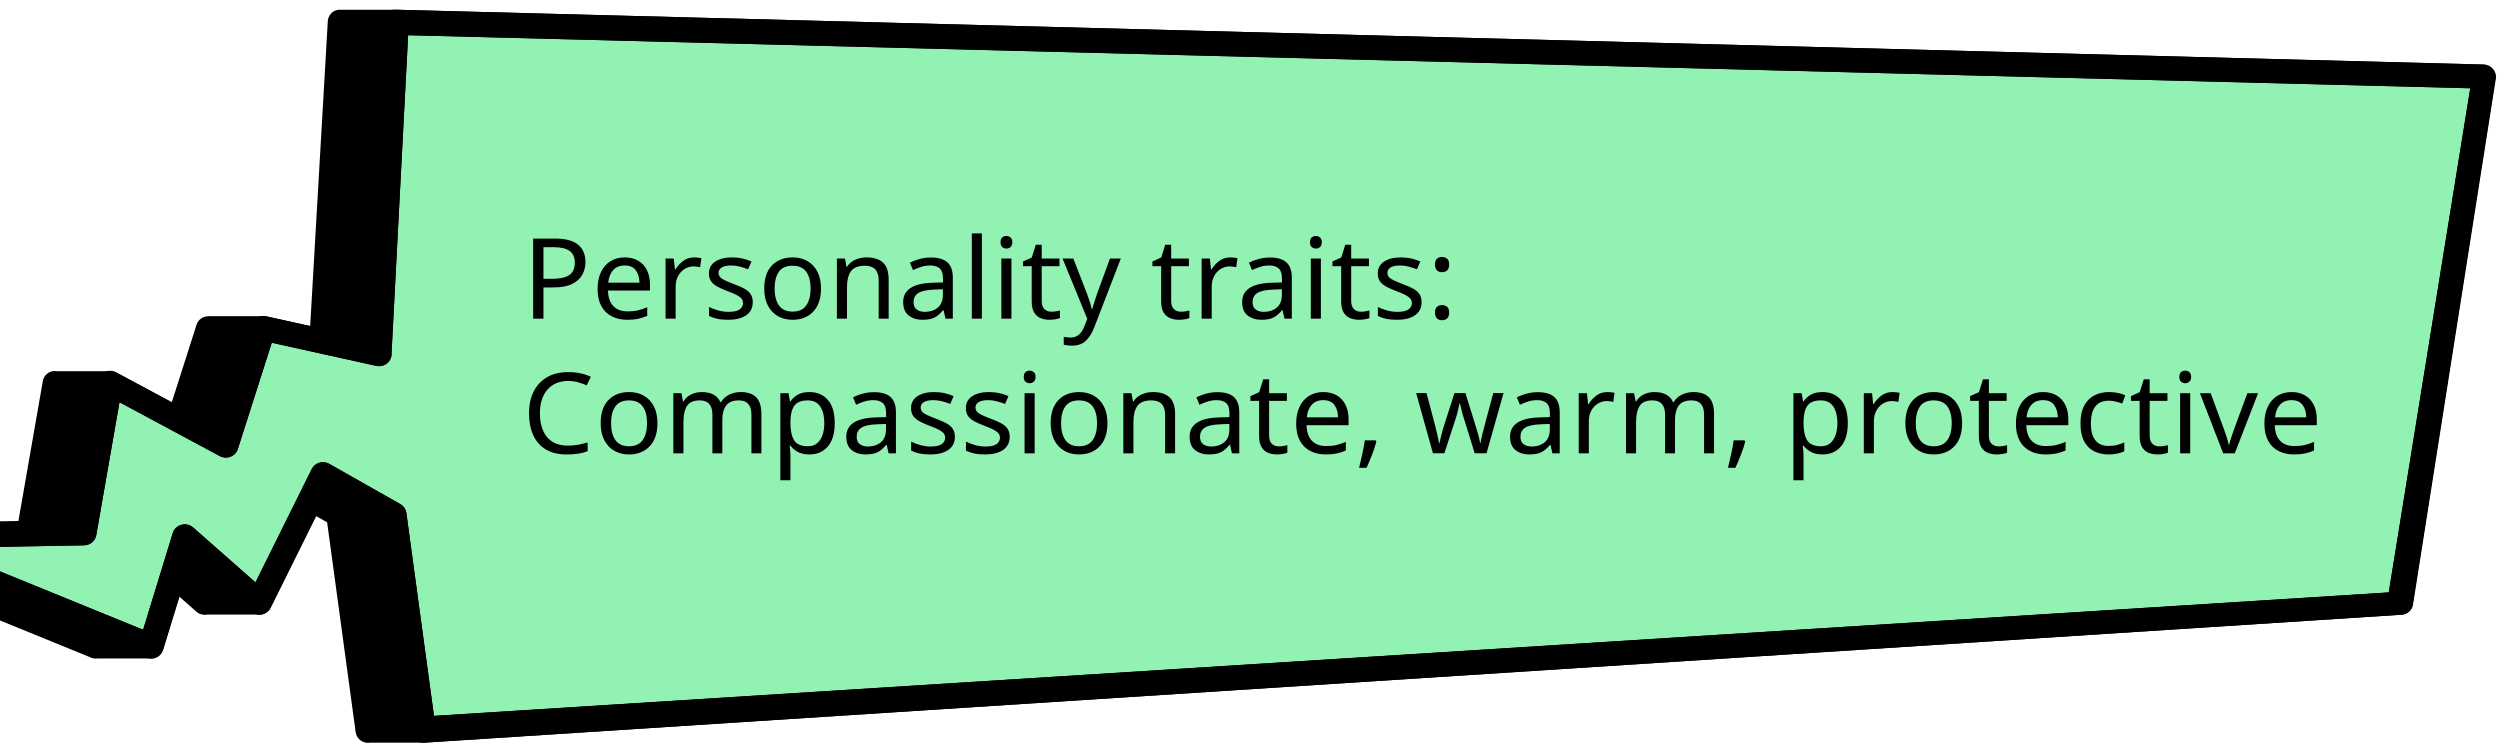
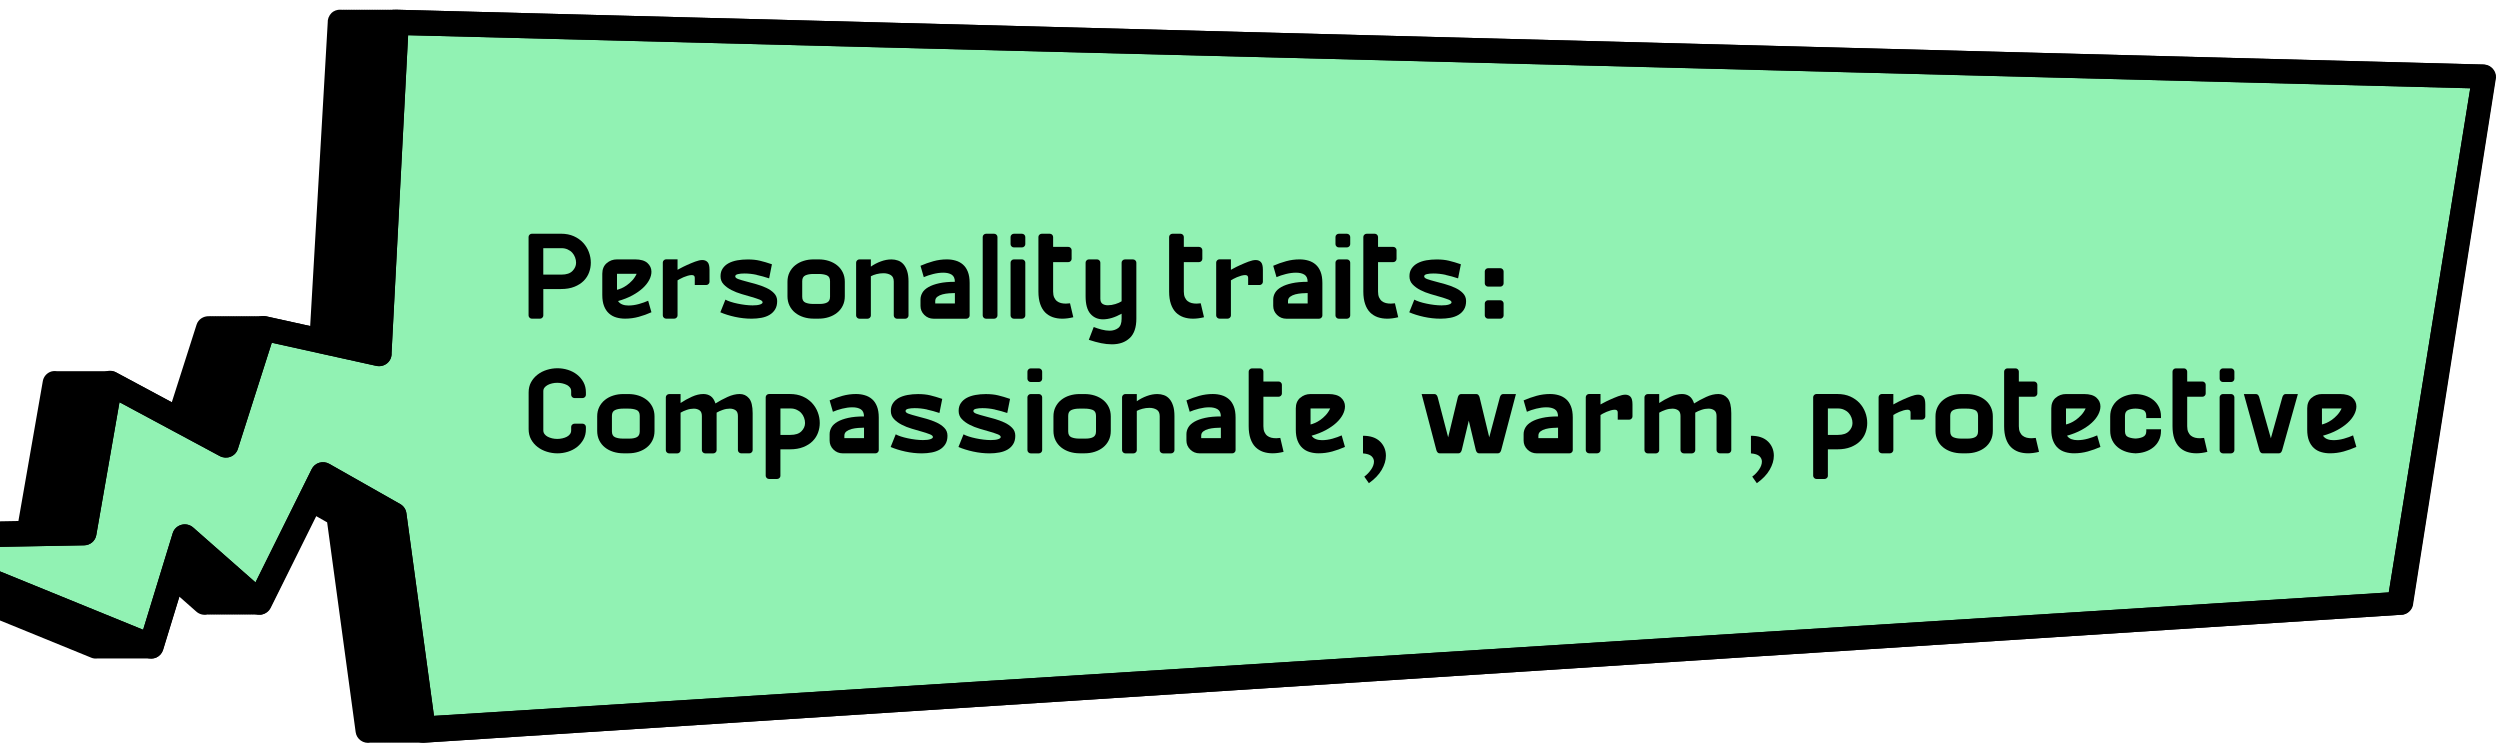
<svg xmlns="http://www.w3.org/2000/svg" id="Layer_1" version="1.1" viewBox="0 0 778.28 233.66">
  <defs>
    <style>
      .st0 {
        fill: #91f2b3;
      }
- 
-       .st1 {
-         font-family: AbdoMaster-DemiBold, AbdoMaster-DemiBold;
-         font-size: 34.93px;
-         font-weight: 300;
-       }
    </style>
  </defs>
  <path d="M103.16,4.13c-.8.78-1.2,1.88-1.14,2.96l-5.46,94.41-13.76-3.04c-.52-.12-1.04-.11-1.54-.02-.27,0-.54-.05-.81,0-.27,0-.54-.05-.81,0-.27,0-.54-.05-.81,0-.27,0-.54-.05-.81,0-.27,0-.55-.05-.81,0-.27,0-.54-.05-.81,0-.27,0-.54-.05-.81,0-.27,0-.54-.05-.81,0-.27,0-.54-.05-.81,0-.27,0-.54-.05-.81,0-.27,0-.54-.05-.81,0-.27,0-.54-.05-.81,0-.27,0-.54-.05-.81,0-.27,0-.54-.05-.81,0-.27,0-.54-.05-.81,0-.27,0-.55-.05-.81,0-.27,0-.55-.05-.81,0-.27,0-.54-.05-.81,0-.27,0-.55-.05-.81,0-.27,0-.54-.05-.81,0-1.73-.05-3.33.95-3.86,2.62l-7.73,24.2-17.4-9.34c-.69-.37-1.46-.44-2.23-.37-.27-.03-.53-.02-.81,0-.27-.03-.53-.02-.81,0-.27-.03-.53-.02-.81,0-.27-.03-.53-.02-.81,0-.27-.03-.53-.02-.81,0-.27-.03-.53-.02-.81,0-.27-.03-.53-.02-.81,0-.27-.03-.53-.02-.81,0-.27-.03-.53-.02-.81,0-.27-.03-.53-.02-.81,0-.28-.03-.53-.02-.81,0-.28-.03-.53-.02-.81,0-.27-.03-.53-.02-.81,0-.28-.03-.53-.02-.81,0-.27-.03-.53-.02-.81,0-.27-.03-.53-.02-.81,0-.28-.03-.53-.02-.81,0-.27-.03-.53-.02-.81,0-.27-.03-.53-.02-.81,0-.27-.03-.53-.02-.81,0-.73-.09-1.47-.04-2.16.29-1.14.54-1.94,1.58-2.15,2.8l-7.6,43.55-59.56,1.08c-1.85.03-3.42,1.33-3.77,3.11-.05.24-.07.48-.07.71,0,1.52.93,2.93,2.41,3.53l83.73,34.15c.63.26,1.29.29,1.95.21.27.03.53.03.81,0,.27.03.53.03.81,0,.27.03.53.03.81,0,.27.03.53.03.81,0,.27.03.53.03.81,0,.27.03.53.03.81,0,.27.03.53.03.81,0,.27.03.53.03.81,0,.27.03.53.03.81,0,.27.03.53.03.81,0,.28.03.53.03.81,0,.27.03.53.03.81,0,.27.03.53.03.81,0,.27.03.53.03.81,0,.27.03.53.03.81,0,.27.03.53.03.81,0,.27.03.53.03.81,0,.27.03.53.03.81,0,.27.03.53.03.81,0,.27.03.53.03.81,0,.69.06,1.39,0,2.03-.29,1-.46,1.75-1.32,2.07-2.36l5.09-16.61,5.33,4.7c.91.8,2.16,1.14,3.36.91.02,0,.04-.02.06-.03.25,0,.49.08.74.03.02,0,.04-.02.06-.03.25,0,.49.08.74.03.02,0,.04-.02.06-.03.25,0,.49.08.74.03.02,0,.04-.02.06-.03.25,0,.49.08.74.03.02,0,.04-.02.06-.03.25,0,.49.08.74.03.02,0,.04-.02.06-.03.25,0,.49.08.74.03.02,0,.04-.02.06-.03.25,0,.49.08.74.03.02,0,.04-.02.06-.03.25,0,.49.08.74.03.02,0,.04-.02.06-.03.25,0,.49.08.74.03.02,0,.04-.02.06-.03.25,0,.49.08.74.03.02,0,.04-.02.06-.03.25,0,.49.08.74.03.02,0,.04-.02.06-.03.25,0,.49.08.74.03.02,0,.04-.02.06-.03.25,0,.49.08.74.03.02,0,.04-.02.06-.03.25,0,.49.08.74.03.02,0,.04-.02.06-.03.25,0,.49.08.74.03.02,0,.04-.02.06-.03.25,0,.49.08.74.03.02,0,.04-.02.06-.03.25,0,.49.08.74.03.02,0,.04-.02.06-.03.25,0,.49.08.74.03.02,0,.04-.02.06-.03.25,0,.49.08.74.03.02,0,.04-.02.06-.03.25,0,.49.08.74.03.02,0,.04-.02.06-.03.25,0,.49.08.74.03,1.21-.23,2.23-1,2.77-2.09l14.22-28.64,3.55,2.01,8.88,65.31c.14,1.06.72,2.01,1.6,2.63.88.62,1.99.85,3.05.64h.02c.26,0,.52.05.79,0h.02c.26,0,.52.05.79,0h.02c.26,0,.52.05.79,0h.02c.26,0,.52.05.79,0h.02c.26,0,.52.05.79,0h.02c.26,0,.52.05.79,0h.02c.26,0,.53.05.79,0h.02c.26,0,.52.05.79,0h.02c.26,0,.52.05.79,0h.02c.26,0,.52.05.79,0h.02c.26,0,.52.05.79,0h.02c.26,0,.52.05.79,0h.02c.26,0,.52.05.79,0h.02c.26,0,.52.05.79,0h.02c.26,0,.52.05.79,0h.02c.26,0,.52.05.79,0h.02c.26,0,.52.05.79,0h.02c.26,0,.52.05.79,0h.02c.26,0,.53.05.79,0h.02c.26,0,.52.05.79,0h.02c.26,0,.53.05.79,0l615.62-39.84c1.74-.34,3.02-1.79,3.12-3.53l25.77-163.67c.09-2.02-1.5-3.89-3.64-4.04L123.13,3.02c-.09,0-.17.04-.26.04l-.55-.04c-.09,0-.17.04-.26.04l-.55-.04c-.09,0-.17.04-.26.04l-.55-.04c-.09,0-.17.04-.26.04l-.55-.04c-.09,0-.17.04-.26.04l-.55-.04c-.09,0-.17.04-.26.04l-.55-.04c-.09,0-.17.04-.26.04l-.55-.04c-.09,0-.17.04-.26.04l-.55-.04c-.09,0-.17.04-.26.04l-.55-.04c-.09,0-.17.04-.26.04l-.55-.04c-.09,0-.17.04-.26.04l-.55-.04c-.09,0-.17.04-.26.04l-.55-.04c-.09,0-.17.04-.26.04l-.55-.04c-.09,0-.17.04-.26.04l-.55-.04c-.09,0-.17.04-.26.04l-.55-.04c-.09,0-.17.04-.26.04l-.55-.04c-.09,0-.17.04-.26.04l-.55-.04c-.09,0-.17.04-.26.04l-.55-.04c-.09,0-.17.04-.26.04l-.55-.04c-.09,0-.17.04-.26.04l-.55-.04c-.09,0-.17.04-.26.04l-.55-.04c-1.13-.08-2.23.33-3.03,1.11h.07Z" />
  <path class="st0" d="M121.89,109.91c.08,1.2-.43,2.37-1.36,3.16-.94.78-2.2,1.09-3.4.82l-32.53-7.19-10.56,33.06c-.35,1.1-1.18,1.98-2.27,2.41-1.09.43-2.31.36-3.34-.19l-31.24-16.77-7.22,41.37c-.31,1.81-1.9,3.15-3.78,3.18l-44.15.8,62.51,25.49,9.22-30.08c.39-1.26,1.4-2.23,2.69-2.59,1.29-.36,2.67-.04,3.67.84l19.4,17.08,17.5-35.26c.47-.96,1.33-1.68,2.37-1.99,1.04-.31,2.16-.19,3.1.35l22.09,12.52c1.05.6,1.76,1.64,1.92,2.83l8.59,63.1,608.54-38.43,25.37-156.95L127.05,10.96s-5.16,98.95-5.16,98.95Z" />
  <path d="M118.96,7.09l-5.21,98.21-30.95-6.84c-1.99-.44-3.99.69-4.59,2.59l-10.21,31.96-31.87-17.11c-1.11-.59-2.44-.63-3.58-.09-1.14.54-1.94,1.58-2.15,2.8l-7.6,43.55-59.56,1.08c-1.85.03-3.42,1.33-3.77,3.11-.05.24-.07.48-.07.71,0,1.52.93,2.93,2.41,3.53l83.73,34.15c1.02.42,2.18.39,3.18-.07s1.75-1.32,2.07-2.36l8.69-28.36,18.67,16.45c.91.8,2.16,1.14,3.36.91,1.21-.23,2.23-1,2.77-2.09l17.94-36.14,16.78,9.51,8.88,65.31c.14,1.06.72,2.01,1.6,2.63.88.62,1.99.85,3.05.64l615.62-39.84c1.74-.34,3.02-1.79,3.12-3.53l25.77-163.67c.09-2.02-1.5-3.89-3.64-4.04L123.13,3.02c-1.13-.08-2.23.33-3.03,1.11-.8.78-1.2,1.88-1.14,2.96ZM743.65,184.43l-608.54,38.43-8.59-63.1c-.16-1.18-.87-2.23-1.92-2.83l-22.09-12.52c-.94-.53-2.07-.66-3.1-.35-1.04.31-1.9,1.03-2.37,1.99l-17.5,35.26-19.4-17.08c-1-.88-2.38-1.2-3.67-.84-1.29.36-2.31,1.33-2.69,2.59l-9.22,30.08-62.51-25.49,44.15-.8c1.88-.03,3.47-1.37,3.78-3.18l7.22-41.37,31.24,16.77c1.03.55,2.25.62,3.34.19s1.92-1.31,2.27-2.41l10.56-33.06,32.53,7.19c1.2.27,2.46-.04,3.4-.82s1.44-1.96,1.36-3.16l5.16-98.95,641.97,16.52-25.37,156.95h-.01Z" />
-   <text class="st1" transform="translate(162.52 99.21) scale(1.02 1)">
-     <tspan x="0" y="0">Personality traits:</tspan>
-     <tspan x="0" y="41.92">Compassionate, warm, protective</tspan>
-   </text>
+   <g>
+     <path d="M169.14,98.21c0,.27-.1.5-.31.7-.2.2-.44.3-.71.3h-2.55c-.27,0-.51-.1-.71-.3-.2-.2-.31-.43-.31-.7v-24.45c0-.27.1-.5.31-.7.2-.2.44-.3.71-.3h9.08c1.5,0,2.82.26,3.98.77,1.16.52,2.12,1.2,2.91,2.05.78.85,1.38,1.81,1.78,2.89.41,1.08.61,2.19.61,3.32,0,1.03-.18,2.04-.54,3.02-.36.98-.92,1.85-1.68,2.62-.76.76-1.73,1.38-2.91,1.85s-2.56.7-4.15.7h-5.51v8.23ZM178.24,84.34c.73-.76,1.1-1.61,1.1-2.54,0-.57-.1-1.12-.31-1.67s-.49-1.03-.87-1.45c-.37-.42-.85-.76-1.43-1.02-.58-.27-1.22-.4-1.94-.4h-5.66v8.23h5.66c1.56,0,2.71-.38,3.44-1.15Z" />
+     <path d="M188.85,81.95c.9-.8,1.98-1.2,3.24-1.2h5.61c1.73,0,3.02.38,3.85,1.12.83.75,1.25,1.66,1.25,2.72,0,.83-.23,1.69-.69,2.57s-1.13,1.73-2.01,2.54c-.88.81-1.97,1.57-3.26,2.27-1.29.7-2.77,1.28-4.44,1.75.34.5.79.86,1.35,1.07.56.22,1.2.32,1.91.32,1.05,0,2.14-.16,3.26-.47,1.12-.32,2.07-.66,2.86-1.02l1.02,3.59c-1.26.57-2.57,1.04-3.95,1.42-1.38.38-2.79.57-4.26.57-.95,0-1.86-.12-2.73-.37-.87-.25-1.62-.67-2.27-1.25-.65-.58-1.16-1.34-1.53-2.27-.37-.93-.56-2.1-.56-3.49v-6.59c0-1.4.45-2.5,1.35-3.29ZM193.41,89.78c.54-.23,1.11-.55,1.68-.95.58-.4,1.15-.9,1.71-1.5s1.03-1.3,1.4-2.1h-6.12v4.99c.34-.07.78-.22,1.33-.45Z" />
+     <path d="M210.95,83.99c-.07.03.19-.11.76-.42.58-.32,1.28-.67,2.12-1.05.83-.38,1.69-.74,2.57-1.07.88-.33,1.63-.5,2.24-.5.68,0,1.22.22,1.63.65.41.43.61,1.23.61,2.39v3.74c0,.27-.1.5-.31.7-.2.2-.44.3-.71.3h-3.57v-2.25c0-.57-.31-.85-.92-.85-.37,0-.79.07-1.25.2s-.9.29-1.33.47c-.42.18-.81.37-1.15.55-.34.18-.58.32-.71.42v10.93c0,.27-.1.5-.31.7-.2.2-.44.3-.71.3h-2.55c-.27,0-.51-.1-.71-.3-.2-.2-.31-.43-.31-.7v-16.47c0-.27.1-.5.31-.7s.44-.3.71-.3h3.57v3.24Z" />
+     <path d="M235.57,85.56c-1.29-.28-2.58-.42-3.87-.42-.78,0-1.44.07-1.99.2s-.82.37-.82.7.32.62.97.85c.65.23,1.45.47,2.42.72.97.25,2.01.53,3.13.85,1.12.32,2.17.7,3.14,1.15.97.45,1.78,1.01,2.42,1.67.65.67.97,1.48.97,2.45,0,1.03-.21,1.9-.64,2.59-.42.7-1,1.26-1.73,1.7s-1.58.74-2.55.92-1.98.27-3.03.27c-1.73,0-3.47-.19-5.2-.57-1.73-.38-3.25-.86-4.54-1.42l1.58-3.94c.41.23.94.46,1.61.67.66.22,1.38.41,2.17.57.78.17,1.58.3,2.4.4s1.58.15,2.29.15c.99,0,1.75-.09,2.29-.27.54-.18.82-.41.82-.67,0-.33-.32-.62-.97-.87-.65-.25-1.45-.52-2.42-.8-.97-.28-2.02-.59-3.16-.92-1.14-.33-2.19-.75-3.16-1.25s-1.78-1.09-2.42-1.77c-.65-.68-.97-1.52-.97-2.52s.23-1.78.69-2.44c.46-.67,1.07-1.21,1.83-1.62s1.67-.71,2.7-.9c1.04-.18,2.12-.27,3.24-.27,1.43,0,2.7.13,3.82.4,1.12.27,2.36.63,3.72,1.1l-.87,4.39c-1.29-.43-2.58-.79-3.87-1.07Z" />
+     <path d="M258,81.22c.99.32,1.85.77,2.6,1.37.75.6,1.33,1.33,1.76,2.2s.64,1.85.64,2.94v4.49c0,1.1-.21,2.08-.64,2.94-.42.87-1.01,1.6-1.76,2.2-.75.6-1.61,1.06-2.6,1.37-.99.32-2.04.47-3.16.47h-1.53c-1.12,0-2.18-.16-3.16-.47-.99-.32-1.85-.77-2.6-1.37-.75-.6-1.33-1.33-1.76-2.2-.42-.86-.64-1.85-.64-2.94v-4.49c0-1.1.21-2.08.64-2.94s1.01-1.6,1.76-2.2c.75-.6,1.61-1.06,2.6-1.37.99-.32,2.04-.47,3.16-.47h1.53c1.12,0,2.17.16,3.16.47ZM250.71,85.74c-.65.3-.97.9-.97,1.8v4.84c0,.93.33,1.54.99,1.82.66.28,1.45.42,2.37.42h2.14c.95,0,1.72-.16,2.29-.47.58-.32.87-.91.87-1.77v-4.84c0-.96-.35-1.58-1.04-1.85-.7-.27-1.54-.4-2.52-.4h-1.63c-1.02,0-1.85.15-2.5.45Z" />
+     <path d="M271.11,83c.95-.67,1.99-1.21,3.11-1.62,1.12-.42,2.23-.62,3.31-.62.71,0,1.39.12,2.04.35.65.23,1.21.62,1.68,1.15s.86,1.24,1.15,2.12c.29.88.43,1.95.43,3.22v10.63c0,.27-.1.5-.31.7-.2.2-.44.3-.71.3h-2.55c-.27,0-.51-.1-.71-.3-.2-.2-.31-.43-.31-.7v-10.58c0-.96-.31-1.64-.94-2.02s-1.38-.57-2.27-.57c-.71,0-1.43.09-2.14.27-.71.18-1.31.41-1.78.67v12.22c0,.27-.1.5-.31.7-.2.2-.44.3-.71.3h-2.55c-.27,0-.51-.1-.71-.3-.2-.2-.31-.43-.31-.7v-16.47c0-.27.1-.5.31-.7.2-.2.44-.3.71-.3h3.57v2.25Z" />
+     <path d="M287.14,91.13c.39-.67,1.02-1.25,1.89-1.75.87-.5,1.98-.9,3.34-1.2,1.36-.3,2.99-.45,4.89-.45,0-1.06-.33-1.8-.99-2.22s-1.54-.62-2.62-.62c-.99,0-2.04.14-3.16.42-1.12.28-2.09.61-2.91.97l-1.02-3.54c1.29-.57,2.63-1.04,4-1.42,1.38-.38,2.78-.57,4.21-.57.95,0,1.86.12,2.73.38.87.25,1.62.66,2.27,1.22s1.16,1.31,1.53,2.25c.37.93.56,2.09.56,3.49v10.13c0,.27-.1.5-.31.7-.2.2-.44.3-.71.3h-10.2c-1.12,0-2.08-.39-2.88-1.17-.8-.78-1.2-1.72-1.2-2.82v-2c0-.73.2-1.43.59-2.1ZM297.26,91.23c-.51,0-1.11.03-1.81.08-.7.05-1.37.16-2.01.32-.65.17-1.19.42-1.63.75-.44.33-.66.78-.66,1.35v.75h6.12v-3.24Z" />
+     <path d="M310.21,73.07c.2.2.31.43.31.7v24.45c0,.27-.1.5-.31.7-.2.2-.44.3-.71.3h-2.55c-.27,0-.51-.1-.71-.3-.2-.2-.31-.43-.31-.7v-24.45c0-.27.1-.5.31-.7.2-.2.44-.3.71-.3h2.55c.27,0,.51.1.71.3Z" />
+     <path d="M318.88,73.07c.2.2.31.43.31.7v2.25c0,.27-.1.5-.31.7-.2.2-.44.3-.71.3h-2.55c-.27,0-.51-.1-.71-.3-.2-.2-.31-.43-.31-.7v-2.25c0-.27.1-.5.31-.7.2-.2.44-.3.71-.3h2.55c.27,0,.51.1.71.3ZM318.88,81.05c.2.2.31.43.31.7v16.47c0,.27-.1.5-.31.7-.2.2-.44.3-.71.3h-2.55c-.27,0-.51-.1-.71-.3-.2-.2-.31-.43-.31-.7v-16.47c0-.27.1-.5.31-.7.2-.2.44-.3.71-.3h2.55c.27,0,.51.1.71.3Z" />
+     <path d="M327.54,73.07c.2.2.31.43.31.7v3.09h4.74c.27,0,.51.1.71.3.2.2.31.43.31.7v2.74c0,.27-.1.5-.31.7-.2.2-.44.3-.71.3h-4.74v9.18c0,.73.11,1.34.33,1.82.22.48.51.87.87,1.15.36.28.77.48,1.25.6.48.12.99.17,1.53.17.2,0,.42-.02.64-.05.22-.03.43-.05.64-.05l1.02,4.34c-1.22.3-2.36.45-3.42.45s-2.08-.16-2.98-.47c-.9-.32-1.68-.81-2.35-1.47-.66-.67-1.18-1.54-1.55-2.62s-.56-2.37-.56-3.87v-17.01c0-.27.1-.5.31-.7.2-.2.44-.3.71-.3h2.55c.27,0,.51.1.71.3Z" />
+     <path d="M351.71,105.22c-1.36,1.31-3.21,1.97-5.56,1.97-1.09,0-2.2-.12-3.34-.35-1.14-.23-2.42-.58-3.85-1.05l1.53-3.99c.75.3,1.56.57,2.45.8.88.23,1.72.35,2.5.35,1.02,0,1.89-.27,2.63-.8.73-.53,1.1-1.51,1.1-2.94v-1.55c-2.07,1.16-4.01,1.75-5.81,1.75-1.6,0-2.9-.57-3.9-1.72-1-1.15-1.5-2.97-1.5-5.46v-10.48c0-.27.1-.5.31-.7.2-.2.44-.3.71-.3h2.55c.27,0,.51.1.71.3.2.2.31.43.31.7v11.23c0,.77.22,1.3.66,1.6.44.3,1,.45,1.68.45.75,0,1.53-.12,2.34-.37.82-.25,1.46-.54,1.94-.87v-12.03c0-.27.1-.5.31-.7s.44-.3.71-.3h2.55c.27,0,.51.1.71.3s.31.43.31.7v17.46c0,2.69-.68,4.7-2.04,6.01Z" />
+     <path d="M368.23,73.07c.2.2.31.43.31.7v3.09h4.74c.27,0,.51.1.71.3.2.2.31.43.31.7v2.74c0,.27-.1.5-.31.7-.2.2-.44.3-.71.3h-4.74v9.18c0,.73.11,1.34.33,1.82.22.48.51.87.87,1.15.36.28.77.48,1.25.6.48.12.99.17,1.53.17.2,0,.42-.02.64-.05.22-.03.43-.05.64-.05l1.02,4.34c-1.22.3-2.36.45-3.42.45s-2.08-.16-2.98-.47c-.9-.32-1.68-.81-2.35-1.47-.66-.67-1.18-1.54-1.55-2.62s-.56-2.37-.56-3.87v-17.01c0-.27.1-.5.31-.7.2-.2.44-.3.71-.3h2.55c.27,0,.51.1.71.3Z" />
+     <path d="M383.22,83.99c-.07.03.19-.11.76-.42.58-.32,1.28-.67,2.12-1.05s1.69-.74,2.57-1.07c.88-.33,1.63-.5,2.24-.5.68,0,1.22.22,1.63.65.41.43.61,1.23.61,2.39v3.74c0,.27-.1.5-.31.7-.2.2-.44.3-.71.3h-3.57v-2.25c0-.57-.31-.85-.92-.85-.37,0-.79.07-1.25.2-.46.13-.9.29-1.33.47-.42.18-.81.37-1.15.55-.34.18-.58.32-.71.42v10.93c0,.27-.1.5-.31.7-.2.2-.44.3-.71.3h-2.55c-.27,0-.51-.1-.71-.3-.2-.2-.31-.43-.31-.7v-16.47c0-.27.1-.5.31-.7.2-.2.44-.3.71-.3h3.57v3.24Z" />
+     <path d="M396.96,91.13c.39-.67,1.02-1.25,1.89-1.75.87-.5,1.98-.9,3.34-1.2,1.36-.3,2.99-.45,4.89-.45,0-1.06-.33-1.8-.99-2.22-.66-.42-1.54-.62-2.63-.62-.99,0-2.04.14-3.16.42-1.12.28-2.09.61-2.91.97l-1.02-3.54c1.29-.57,2.62-1.04,4-1.42,1.38-.38,2.78-.57,4.21-.57.95,0,1.86.12,2.73.38.87.25,1.62.66,2.27,1.22.65.57,1.16,1.31,1.53,2.25.37.93.56,2.09.56,3.49v10.13c0,.27-.1.5-.31.7-.2.2-.44.3-.71.3h-10.2c-1.12,0-2.08-.39-2.88-1.17-.8-.78-1.2-1.72-1.2-2.82v-2c0-.73.2-1.43.59-2.1ZM407.08,91.23c-.51,0-1.11.03-1.81.08-.7.05-1.37.16-2.01.32-.65.17-1.19.42-1.63.75-.44.33-.66.78-.66,1.35v.75h6.12v-3.24Z" />
+     <path d="M420.03,73.07c.2.2.31.43.31.7v2.25c0,.27-.1.5-.31.7-.2.2-.44.3-.71.3h-2.55c-.27,0-.51-.1-.71-.3-.2-.2-.31-.43-.31-.7v-2.25c0-.27.1-.5.31-.7.2-.2.44-.3.71-.3h2.55c.27,0,.51.1.71.3ZM420.03,81.05c.2.2.31.43.31.7v16.47c0,.27-.1.5-.31.7-.2.2-.44.3-.71.3h-2.55c-.27,0-.51-.1-.71-.3-.2-.2-.31-.43-.31-.7v-16.47c0-.27.1-.5.31-.7s.44-.3.71-.3h2.55c.27,0,.51.1.71.3Z" />
+     <path d="M428.69,73.07c.2.2.31.43.31.7v3.09h4.74c.27,0,.51.1.71.3.2.2.31.43.31.7v2.74c0,.27-.1.5-.31.7-.2.2-.44.3-.71.3h-4.74v9.18c0,.73.11,1.34.33,1.82.22.48.51.87.87,1.15.36.28.77.48,1.25.6.48.12.99.17,1.53.17.2,0,.42-.02.64-.05.22-.03.43-.05.64-.05l1.02,4.34c-1.22.3-2.36.45-3.42.45s-2.08-.16-2.98-.47c-.9-.32-1.68-.81-2.35-1.47-.66-.67-1.18-1.54-1.55-2.62s-.56-2.37-.56-3.87v-17.01c0-.27.1-.5.31-.7.2-.2.44-.3.71-.3h2.55c.27,0,.51.1.71.3Z" />
+     <path d="M450.05,85.56c-1.29-.28-2.58-.42-3.88-.42-.78,0-1.44.07-1.99.2s-.82.37-.82.7.32.62.97.85c.65.23,1.45.47,2.42.72.97.25,2.01.53,3.14.85,1.12.32,2.17.7,3.13,1.15.97.45,1.78,1.01,2.42,1.67s.97,1.48.97,2.45c0,1.03-.21,1.9-.64,2.59-.42.7-1,1.26-1.73,1.7-.73.43-1.58.74-2.55.92s-1.98.27-3.03.27c-1.73,0-3.47-.19-5.2-.57-1.73-.38-3.25-.86-4.54-1.42l1.58-3.94c.41.23.94.46,1.61.67.66.22,1.38.41,2.17.57.78.17,1.58.3,2.4.4.82.1,1.58.15,2.29.15.99,0,1.75-.09,2.29-.27.54-.18.82-.41.82-.67,0-.33-.32-.62-.97-.87-.65-.25-1.45-.52-2.42-.8-.97-.28-2.02-.59-3.16-.92-1.14-.33-2.19-.75-3.16-1.25s-1.78-1.09-2.42-1.77c-.65-.68-.97-1.52-.97-2.52s.23-1.78.69-2.44c.46-.67,1.07-1.21,1.84-1.62s1.67-.71,2.7-.9c1.04-.18,2.12-.27,3.24-.27,1.43,0,2.7.13,3.82.4,1.12.27,2.36.63,3.72,1.1l-.87,4.39c-1.29-.43-2.58-.79-3.87-1.07Z" />
+     <path d="M462.54,88.93c-.2-.2-.31-.43-.31-.7v-3.74c0-.27.1-.5.31-.7s.44-.3.71-.3h3.82c.27,0,.51.1.71.3s.31.43.31.7v3.74c0,.27-.1.5-.31.7-.2.2-.44.3-.71.3h-3.82c-.27,0-.51-.1-.71-.3ZM462.54,98.91c-.2-.2-.31-.43-.31-.7v-3.74c0-.27.1-.5.31-.7.2-.2.44-.3.71-.3h3.82c.27,0,.51.1.71.3.2.2.31.43.31.7v3.74c0,.27-.1.5-.31.7-.2.2-.44.3-.71.3h-3.82c-.27,0-.51-.1-.71-.3Z" />
+     <path d="M178.12,132.2c.2-.2.44-.3.71-.3h2.55c.27,0,.51.1.71.3s.31.43.31.7v.7c0,1.2-.25,2.26-.76,3.19s-1.18,1.72-2.01,2.37c-.83.65-1.78,1.14-2.83,1.47-1.05.33-2.14.5-3.26.5s-2.22-.17-3.29-.5c-1.07-.33-2.03-.82-2.88-1.47s-1.53-1.44-2.04-2.37-.76-2-.76-3.19v-11.43c0-1.2.25-2.26.76-3.19s1.19-1.72,2.04-2.37c.85-.65,1.81-1.14,2.88-1.47,1.07-.33,2.17-.5,3.29-.5s2.21.17,3.26.5c1.05.33,2,.82,2.83,1.47.83.65,1.5,1.44,2.01,2.37s.76,2,.76,3.19v.75c0,.27-.1.5-.31.7s-.44.3-.71.3h-2.55c-.27,0-.51-.1-.71-.3-.2-.2-.31-.43-.31-.7v-1.15c0-.43-.12-.81-.36-1.12-.24-.32-.56-.58-.97-.8s-.88-.38-1.4-.5c-.53-.12-1.06-.18-1.61-.18s-1.07.06-1.58.18c-.51.12-.97.28-1.38.5-.41.22-.74.48-.99.8s-.38.69-.38,1.12v12.22c0,.43.13.81.38,1.15s.59.61.99.82c.41.21.87.38,1.38.5.51.12,1.04.18,1.58.18s1.08-.06,1.61-.18c.53-.12.99-.28,1.4-.5.41-.22.73-.49.97-.82.24-.33.36-.71.36-1.15v-1.1c0-.27.1-.5.31-.7Z" />
+     <path d="M198.76,123.14c.99.32,1.85.77,2.6,1.37.75.6,1.33,1.33,1.76,2.2s.64,1.85.64,2.94v4.49c0,1.1-.21,2.08-.64,2.94-.42.87-1.01,1.6-1.76,2.2-.75.6-1.61,1.05-2.6,1.37s-2.04.47-3.16.47h-1.53c-1.12,0-2.17-.16-3.16-.47-.99-.32-1.85-.77-2.6-1.37-.75-.6-1.33-1.33-1.76-2.2-.42-.86-.64-1.85-.64-2.94v-4.49c0-1.1.21-2.08.64-2.94s1.01-1.6,1.76-2.2c.75-.6,1.61-1.06,2.6-1.37.99-.32,2.04-.47,3.16-.47h1.53c1.12,0,2.18.16,3.16.47ZM191.47,127.66c-.65.3-.97.9-.97,1.8v4.84c0,.93.33,1.54.99,1.82.66.28,1.45.42,2.37.42h2.14c.95,0,1.72-.16,2.29-.47s.87-.91.87-1.77v-4.84c0-.96-.35-1.58-1.04-1.85-.7-.27-1.54-.4-2.52-.4h-1.63c-1.02,0-1.85.15-2.5.45Z" />
+     <path d="M211.87,125.46c1.09-.73,2.26-1.38,3.52-1.95,1.26-.57,2.45-.85,3.57-.85.88,0,1.65.22,2.29.67s1.14,1.21,1.48,2.27c1.16-.73,2.4-1.41,3.75-2.02s2.61-.92,3.8-.92,2.12.44,2.88,1.32c.77.88,1.15,2.44,1.15,4.67v11.48c0,.27-.1.5-.31.7-.2.2-.44.3-.71.3h-2.55c-.27,0-.51-.1-.71-.3-.2-.2-.31-.43-.31-.7v-10.63c0-.86-.25-1.46-.74-1.79-.49-.33-1.08-.5-1.76-.5-.71,0-1.44.12-2.19.38s-1.39.54-1.94.87v11.68c0,.27-.1.5-.31.7-.2.2-.44.3-.71.3h-2.55c-.27,0-.51-.1-.71-.3-.2-.2-.31-.43-.31-.7v-10.63c0-.86-.25-1.46-.74-1.79-.49-.33-1.08-.5-1.76-.5-.71,0-1.44.12-2.19.38-.75.25-1.39.54-1.94.87v11.68c0,.27-.1.5-.31.7-.2.2-.44.3-.71.3h-2.55c-.27,0-.51-.1-.71-.3-.2-.2-.31-.43-.31-.7v-16.47c0-.27.1-.5.31-.7.2-.2.44-.3.71-.3h3.57v2.79Z" />
+     <path d="M242.96,148.11c0,.27-.1.5-.31.7s-.44.3-.71.3h-2.55c-.27,0-.51-.1-.71-.3s-.31-.43-.31-.7v-24.45c0-.27.1-.5.31-.7.2-.2.44-.3.71-.3h6.53c1.5,0,2.82.26,3.98.77s2.12,1.2,2.91,2.05c.78.85,1.38,1.81,1.78,2.89.41,1.08.61,2.19.61,3.32,0,1.03-.18,2.04-.54,3.02-.36.98-.92,1.85-1.68,2.62s-1.73,1.38-2.91,1.85c-1.17.47-2.56.7-4.16.7h-2.96v8.23ZM249.52,134.24c.73-.76,1.1-1.61,1.1-2.54,0-.56-.1-1.12-.31-1.67-.2-.55-.49-1.03-.87-1.45s-.85-.76-1.43-1.02c-.58-.27-1.22-.4-1.94-.4h-3.11v8.23h3.11c1.56,0,2.71-.38,3.44-1.15Z" />
+     <path d="M258.85,133.04c.39-.66,1.02-1.25,1.89-1.75.87-.5,1.98-.9,3.34-1.2,1.36-.3,2.99-.45,4.89-.45,0-1.06-.33-1.8-.99-2.22s-1.54-.62-2.62-.62c-.99,0-2.04.14-3.16.42s-2.09.61-2.91.97l-1.02-3.54c1.29-.56,2.63-1.04,4-1.42,1.38-.38,2.78-.57,4.21-.57.95,0,1.86.12,2.73.38.87.25,1.62.66,2.27,1.22.65.56,1.16,1.31,1.53,2.25.37.93.56,2.09.56,3.49v10.13c0,.27-.1.5-.31.7-.2.2-.44.3-.71.3h-10.2c-1.12,0-2.08-.39-2.88-1.17-.8-.78-1.2-1.72-1.2-2.82v-2c0-.73.2-1.43.59-2.1ZM268.97,133.14c-.51,0-1.11.03-1.81.08-.7.05-1.37.16-2.01.32-.65.17-1.19.42-1.63.75-.44.33-.66.78-.66,1.35v.75h6.12v-3.24Z" />
+     <path d="M288.59,127.48c-1.29-.28-2.58-.42-3.87-.42-.78,0-1.44.07-1.99.2s-.82.37-.82.7.32.62.97.85c.65.23,1.45.47,2.42.72s2.01.53,3.13.85c1.12.32,2.17.7,3.14,1.15s1.78,1.01,2.42,1.67c.65.66.97,1.48.97,2.45,0,1.03-.21,1.89-.64,2.59s-1,1.26-1.73,1.7c-.73.43-1.58.74-2.55.92-.97.18-1.98.28-3.03.28-1.73,0-3.47-.19-5.2-.57s-3.25-.86-4.54-1.42l1.58-3.94c.41.23.94.46,1.61.67.66.21,1.38.41,2.17.57.78.17,1.58.3,2.4.4s1.58.15,2.29.15c.99,0,1.75-.09,2.29-.27s.82-.41.82-.67c0-.33-.32-.62-.97-.87-.65-.25-1.45-.52-2.42-.8s-2.02-.59-3.16-.92c-1.14-.33-2.19-.75-3.16-1.25-.97-.5-1.78-1.09-2.42-1.77s-.97-1.52-.97-2.52.23-1.78.69-2.45,1.07-1.21,1.83-1.62,1.67-.71,2.7-.9,2.12-.28,3.24-.28c1.43,0,2.7.13,3.82.4,1.12.27,2.36.63,3.72,1.1l-.87,4.39c-1.29-.43-2.58-.79-3.87-1.07Z" />
+     <path d="M309.7,127.48c-1.29-.28-2.58-.42-3.87-.42-.78,0-1.44.07-1.99.2s-.82.37-.82.7.32.62.97.85c.65.23,1.45.47,2.42.72s2.01.53,3.13.85c1.12.32,2.17.7,3.14,1.15s1.78,1.01,2.42,1.67c.65.66.97,1.48.97,2.45,0,1.03-.21,1.89-.64,2.59s-1,1.26-1.73,1.7c-.73.43-1.58.74-2.55.92-.97.18-1.98.28-3.03.28-1.73,0-3.47-.19-5.2-.57s-3.25-.86-4.54-1.42l1.58-3.94c.41.23.94.46,1.61.67.66.21,1.38.41,2.17.57.78.17,1.58.3,2.4.4s1.58.15,2.29.15c.99,0,1.75-.09,2.29-.27s.82-.41.82-.67c0-.33-.32-.62-.97-.87-.65-.25-1.45-.52-2.42-.8s-2.02-.59-3.16-.92c-1.14-.33-2.19-.75-3.16-1.25-.97-.5-1.78-1.09-2.42-1.77s-.97-1.52-.97-2.52.23-1.78.69-2.45,1.07-1.21,1.83-1.62,1.67-.71,2.7-.9,2.12-.28,3.24-.28c1.43,0,2.7.13,3.82.4,1.12.27,2.36.63,3.72,1.1l-.87,4.39c-1.29-.43-2.58-.79-3.87-1.07Z" />
+     <path d="M324.13,114.98c.2.2.31.43.31.7v2.25c0,.27-.1.5-.31.7-.2.2-.44.3-.71.3h-2.55c-.27,0-.51-.1-.71-.3-.2-.2-.31-.43-.31-.7v-2.25c0-.27.1-.5.31-.7.2-.2.44-.3.71-.3h2.55c.27,0,.51.1.71.3ZM324.13,122.97c.2.2.31.43.31.7v16.47c0,.27-.1.5-.31.7-.2.2-.44.3-.71.3h-2.55c-.27,0-.51-.1-.71-.3-.2-.2-.31-.43-.31-.7v-16.47c0-.27.1-.5.31-.7.2-.2.44-.3.71-.3h2.55c.27,0,.51.1.71.3Z" />
+     <path d="M340.8,123.14c.99.32,1.85.77,2.6,1.37.75.6,1.33,1.33,1.76,2.2s.64,1.85.64,2.94v4.49c0,1.1-.21,2.08-.64,2.94-.42.87-1.01,1.6-1.76,2.2-.75.6-1.61,1.05-2.6,1.37-.99.32-2.04.47-3.16.47h-1.53c-1.12,0-2.18-.16-3.16-.47s-1.85-.77-2.6-1.37c-.75-.6-1.33-1.33-1.76-2.2-.42-.86-.64-1.85-.64-2.94v-4.49c0-1.1.21-2.08.64-2.94s1.01-1.6,1.76-2.2c.75-.6,1.61-1.06,2.6-1.37s2.04-.47,3.16-.47h1.53c1.12,0,2.17.16,3.16.47ZM333.51,127.66c-.65.3-.97.9-.97,1.8v4.84c0,.93.33,1.54.99,1.82.66.28,1.45.42,2.37.42h2.14c.95,0,1.72-.16,2.29-.47.58-.32.87-.91.87-1.77v-4.84c0-.96-.35-1.58-1.04-1.85-.7-.27-1.54-.4-2.52-.4h-1.63c-1.02,0-1.85.15-2.5.45Z" />
+     <path d="M353.9,124.91c.95-.67,1.99-1.21,3.11-1.62,1.12-.42,2.23-.62,3.31-.62.71,0,1.39.12,2.04.35s1.21.62,1.68,1.15c.48.53.86,1.24,1.15,2.12.29.88.43,1.95.43,3.22v10.63c0,.27-.1.5-.31.7-.2.2-.44.3-.71.3h-2.55c-.27,0-.51-.1-.71-.3-.2-.2-.31-.43-.31-.7v-10.58c0-.96-.31-1.64-.94-2.02s-1.38-.57-2.27-.57c-.71,0-1.43.09-2.14.28s-1.31.41-1.78.67v12.22c0,.27-.1.5-.31.7-.2.2-.44.3-.71.3h-2.55c-.27,0-.51-.1-.71-.3-.2-.2-.31-.43-.31-.7v-16.47c0-.27.1-.5.31-.7.2-.2.44-.3.71-.3h3.57v2.25Z" />
+     <path d="M369.94,133.04c.39-.66,1.02-1.25,1.89-1.75.87-.5,1.98-.9,3.34-1.2s2.99-.45,4.89-.45c0-1.06-.33-1.8-.99-2.22-.66-.42-1.54-.62-2.63-.62-.99,0-2.04.14-3.16.42-1.12.28-2.09.61-2.91.97l-1.02-3.54c1.29-.56,2.62-1.04,4-1.42,1.38-.38,2.78-.57,4.21-.57.95,0,1.86.12,2.73.38.87.25,1.62.66,2.27,1.22.65.56,1.16,1.31,1.53,2.25.37.93.56,2.09.56,3.49v10.13c0,.27-.1.5-.31.7-.2.2-.44.3-.71.3h-10.2c-1.12,0-2.08-.39-2.88-1.17-.8-.78-1.2-1.72-1.2-2.82v-2c0-.73.2-1.43.59-2.1ZM380.06,133.14c-.51,0-1.11.03-1.81.08-.7.05-1.37.16-2.01.32-.65.17-1.19.42-1.63.75-.44.33-.66.78-.66,1.35v.75h6.12v-3.24Z" />
+     <path d="M393,114.98c.2.2.31.43.31.7v3.09h4.74c.27,0,.51.1.71.3s.31.43.31.7v2.74c0,.27-.1.5-.31.7-.2.2-.44.3-.71.3h-4.74v9.18c0,.73.11,1.34.33,1.82.22.48.51.87.87,1.15.36.28.77.48,1.25.6s.99.17,1.53.17c.2,0,.42-.02.64-.05.22-.03.43-.05.64-.05l1.02,4.34c-1.22.3-2.36.45-3.42.45s-2.08-.16-2.98-.47c-.9-.32-1.68-.81-2.35-1.47-.66-.66-1.18-1.54-1.55-2.62-.37-1.08-.56-2.37-.56-3.87v-17.01c0-.27.1-.5.31-.7s.44-.3.71-.3h2.55c.27,0,.51.1.71.3Z" />
+     <path d="M404.76,123.87c.9-.8,1.98-1.2,3.24-1.2h5.61c1.73,0,3.02.38,3.85,1.12.83.75,1.25,1.66,1.25,2.72,0,.83-.23,1.69-.69,2.57-.46.88-1.13,1.73-2.01,2.54-.88.81-1.97,1.57-3.26,2.27-1.29.7-2.77,1.28-4.44,1.75.34.5.79.86,1.35,1.07.56.22,1.2.32,1.91.32,1.05,0,2.14-.16,3.26-.47,1.12-.32,2.07-.66,2.85-1.02l1.02,3.59c-1.26.56-2.57,1.04-3.95,1.42-1.38.38-2.8.57-4.26.57-.95,0-1.86-.12-2.73-.38-.87-.25-1.62-.66-2.27-1.25-.65-.58-1.16-1.34-1.53-2.27-.37-.93-.56-2.1-.56-3.49v-6.59c0-1.4.45-2.5,1.35-3.29ZM409.32,131.7c.54-.23,1.1-.55,1.68-.95.58-.4,1.15-.9,1.71-1.5.56-.6,1.03-1.3,1.4-2.1h-6.12v4.99c.34-.07.78-.21,1.33-.45Z" />
+     <path d="M429.64,137.46c1.21,1.21,1.81,2.69,1.81,4.42,0,1.4-.43,2.85-1.3,4.37-.87,1.51-2.2,2.9-4,4.17l-1.43-2.04c.82-.6,1.52-1.33,2.12-2.2s.89-1.7.89-2.49c0-.63-.25-1.19-.76-1.67s-1.39-.77-2.65-.87v-5.49c2.34,0,4.12.61,5.33,1.82Z" />
+     <path d="M460.25,122.97c.17.2.29.43.36.7l3.01,12.47,3.31-12.47c.07-.27.19-.5.36-.7.17-.2.39-.3.66-.3h3.98l-4.59,17.46c-.07.27-.19.5-.36.7-.17.2-.39.3-.66.3h-5.86c-.27,0-.49-.1-.66-.3-.17-.2-.29-.43-.36-.7l-2.19-9.18-2.19,9.18c-.07.27-.19.5-.36.7-.17.2-.39.3-.66.3h-5.86c-.27,0-.49-.1-.66-.3-.17-.2-.29-.43-.36-.7l-4.59-17.46h3.98c.27,0,.49.1.66.3.17.2.29.43.36.7l3.26,12.47,3.01-12.47c.07-.27.19-.5.36-.7.17-.2.39-.3.66-.3h4.74c.27,0,.49.1.66.3Z" />
+     <path d="M474.91,133.04c.39-.66,1.02-1.25,1.89-1.75.87-.5,1.98-.9,3.34-1.2s2.99-.45,4.89-.45c0-1.06-.33-1.8-.99-2.22-.66-.42-1.54-.62-2.63-.62-.99,0-2.04.14-3.16.42-1.12.28-2.09.61-2.91.97l-1.02-3.54c1.29-.56,2.62-1.04,4-1.42,1.38-.38,2.78-.57,4.21-.57.95,0,1.86.12,2.73.38.87.25,1.62.66,2.27,1.22.65.56,1.16,1.31,1.53,2.25.37.93.56,2.09.56,3.49v10.13c0,.27-.1.5-.31.7-.2.2-.44.3-.71.3h-10.2c-1.12,0-2.08-.39-2.88-1.17-.8-.78-1.2-1.72-1.2-2.82v-2c0-.73.2-1.43.59-2.1ZM485.03,133.14c-.51,0-1.11.03-1.81.08-.7.05-1.37.16-2.01.32-.65.17-1.19.42-1.63.75-.44.33-.66.78-.66,1.35v.75h6.12v-3.24Z" />
+     <path d="M498.28,125.91c-.07.03.19-.11.76-.42.58-.32,1.28-.67,2.12-1.05.83-.38,1.69-.74,2.57-1.07s1.63-.5,2.24-.5c.68,0,1.22.21,1.63.65.41.43.61,1.23.61,2.39v3.74c0,.27-.1.5-.31.7-.2.2-.44.3-.71.3h-3.57v-2.25c0-.56-.31-.85-.92-.85-.37,0-.79.07-1.25.2s-.9.29-1.33.47-.81.37-1.15.55-.58.32-.71.42v10.93c0,.27-.1.5-.31.7-.2.2-.44.3-.71.3h-2.55c-.27,0-.51-.1-.71-.3-.2-.2-.31-.43-.31-.7v-16.47c0-.27.1-.5.31-.7.2-.2.44-.3.71-.3h3.57v3.24Z" />
+     <path d="M516.53,125.46c1.09-.73,2.26-1.38,3.52-1.95,1.26-.57,2.45-.85,3.57-.85.88,0,1.65.22,2.29.67.65.45,1.14,1.21,1.48,2.27,1.16-.73,2.41-1.41,3.75-2.02,1.34-.62,2.61-.92,3.8-.92s2.12.44,2.88,1.32c.76.88,1.15,2.44,1.15,4.67v11.48c0,.27-.1.5-.31.7-.2.2-.44.3-.71.3h-2.55c-.27,0-.51-.1-.71-.3-.2-.2-.31-.43-.31-.7v-10.63c0-.86-.25-1.46-.74-1.79-.49-.33-1.08-.5-1.76-.5-.71,0-1.44.12-2.19.38-.75.25-1.39.54-1.94.87v11.68c0,.27-.1.5-.31.7-.2.2-.44.3-.71.3h-2.55c-.27,0-.51-.1-.71-.3-.2-.2-.31-.43-.31-.7v-10.63c0-.86-.25-1.46-.74-1.79-.49-.33-1.08-.5-1.76-.5-.71,0-1.44.12-2.19.38s-1.39.54-1.94.87v11.68c0,.27-.1.5-.31.7-.2.2-.44.3-.71.3h-2.55c-.27,0-.51-.1-.71-.3-.2-.2-.31-.43-.31-.7v-16.47c0-.27.1-.5.31-.7.2-.2.44-.3.71-.3h3.57v2.79Z" />
+     <path d="M550.41,137.46c1.21,1.21,1.81,2.69,1.81,4.42,0,1.4-.43,2.85-1.3,4.37-.87,1.51-2.2,2.9-4,4.17l-1.43-2.04c.82-.6,1.52-1.33,2.12-2.2s.89-1.7.89-2.49c0-.63-.25-1.19-.76-1.67s-1.39-.77-2.65-.87v-5.49c2.34,0,4.12.61,5.33,1.82Z" />
+     <path d="M569.05,148.11c0,.27-.1.5-.31.7-.2.2-.44.3-.71.3h-2.55c-.27,0-.51-.1-.71-.3-.2-.2-.31-.43-.31-.7v-24.45c0-.27.1-.5.31-.7.2-.2.44-.3.71-.3h6.53c1.5,0,2.82.26,3.98.77,1.16.52,2.12,1.2,2.91,2.05.78.85,1.38,1.81,1.78,2.89.41,1.08.61,2.19.61,3.32,0,1.03-.18,2.04-.54,3.02-.36.98-.92,1.85-1.68,2.62s-1.73,1.38-2.91,1.85c-1.17.47-2.56.7-4.16.7h-2.96v8.23ZM575.6,134.24c.73-.76,1.1-1.61,1.1-2.54,0-.56-.1-1.12-.31-1.67s-.49-1.03-.87-1.45c-.37-.42-.85-.76-1.43-1.02-.58-.27-1.22-.4-1.94-.4h-3.11v8.23h3.11c1.56,0,2.71-.38,3.44-1.15Z" />
+     <path d="M589.44,125.91c-.07.03.19-.11.76-.42.58-.32,1.28-.67,2.12-1.05s1.69-.74,2.57-1.07c.88-.33,1.63-.5,2.24-.5.68,0,1.22.21,1.63.65.41.43.61,1.23.61,2.39v3.74c0,.27-.1.5-.31.7-.2.2-.44.3-.71.3h-3.57v-2.25c0-.56-.31-.85-.92-.85-.37,0-.79.07-1.25.2-.46.13-.9.29-1.33.47s-.81.37-1.15.55c-.34.18-.58.32-.71.42v10.93c0,.27-.1.5-.31.7-.2.2-.44.3-.71.3h-2.55c-.27,0-.51-.1-.71-.3-.2-.2-.31-.43-.31-.7v-16.47c0-.27.1-.5.31-.7.2-.2.44-.3.71-.3h3.57v3.24Z" />
+     <path d="M615.39,123.14c.99.32,1.85.77,2.6,1.37.75.6,1.33,1.33,1.76,2.2s.64,1.85.64,2.94v4.49c0,1.1-.21,2.08-.64,2.94-.42.87-1.01,1.6-1.76,2.2-.75.6-1.61,1.05-2.6,1.37s-2.04.47-3.16.47h-1.53c-1.12,0-2.17-.16-3.16-.47-.99-.32-1.85-.77-2.6-1.37-.75-.6-1.33-1.33-1.76-2.2-.42-.86-.64-1.85-.64-2.94v-4.49c0-1.1.21-2.08.64-2.94s1.01-1.6,1.76-2.2c.75-.6,1.61-1.06,2.6-1.37.99-.32,2.04-.47,3.16-.47h1.53c1.12,0,2.18.16,3.16.47ZM608.1,127.66c-.65.3-.97.9-.97,1.8v4.84c0,.93.33,1.54.99,1.82.66.28,1.45.42,2.37.42h2.14c.95,0,1.72-.16,2.29-.47s.87-.91.87-1.77v-4.84c0-.96-.35-1.58-1.04-1.85-.7-.27-1.54-.4-2.52-.4h-1.63c-1.02,0-1.85.15-2.5.45Z" />
+     <path d="M628.18,114.98c.2.2.31.43.31.7v3.09h4.74c.27,0,.51.1.71.3s.31.43.31.7v2.74c0,.27-.1.5-.31.7-.2.2-.44.3-.71.3h-4.74v9.18c0,.73.11,1.34.33,1.82.22.48.51.87.87,1.15.36.28.77.48,1.25.6s.99.17,1.53.17c.2,0,.42-.02.64-.05.22-.03.43-.05.64-.05l1.02,4.34c-1.22.3-2.36.45-3.42.45s-2.08-.16-2.98-.47c-.9-.32-1.68-.81-2.35-1.47-.66-.66-1.18-1.54-1.55-2.62-.37-1.08-.56-2.37-.56-3.87v-17.01c0-.27.1-.5.31-.7s.44-.3.71-.3h2.55c.27,0,.51.1.71.3Z" />
+     <path d="M639.94,123.87c.9-.8,1.98-1.2,3.24-1.2h5.61c1.73,0,3.02.38,3.85,1.12.83.75,1.25,1.66,1.25,2.72,0,.83-.23,1.69-.69,2.57-.46.88-1.13,1.73-2.01,2.54s-1.97,1.57-3.26,2.27c-1.29.7-2.77,1.28-4.44,1.75.34.5.79.86,1.35,1.07s1.2.32,1.91.32c1.05,0,2.14-.16,3.26-.47,1.12-.32,2.07-.66,2.86-1.02l1.02,3.59c-1.26.56-2.57,1.04-3.95,1.42-1.38.38-2.79.57-4.26.57-.95,0-1.86-.12-2.73-.38-.87-.25-1.62-.66-2.27-1.25-.65-.58-1.16-1.34-1.53-2.27s-.56-2.1-.56-3.49v-6.59c0-1.4.45-2.5,1.35-3.29ZM644.5,131.7c.54-.23,1.11-.55,1.68-.95.58-.4,1.15-.9,1.71-1.5.56-.6,1.03-1.3,1.4-2.1h-6.12v4.99c.34-.07.78-.21,1.33-.45Z" />
+     <path d="M672.74,134.14c0,1.1-.21,2.08-.64,2.94-.42.87-1.01,1.6-1.76,2.2-.75.6-1.61,1.05-2.6,1.37-.99.32-2.04.47-3.16.47h.51c-1.12,0-2.17-.16-3.16-.47-.99-.32-1.85-.77-2.6-1.37-.75-.6-1.33-1.33-1.76-2.2-.42-.86-.64-1.85-.64-2.94v-4.49c0-1.1.21-2.08.64-2.94s1.01-1.6,1.76-2.2c.75-.6,1.61-1.06,2.6-1.37.99-.32,2.04-.47,3.16-.47h-.51c1.12,0,2.17.16,3.16.47.99.32,1.85.77,2.6,1.37.75.6,1.33,1.33,1.76,2.2s.64,1.85.64,2.94v.5h-4.59v-.7c0-.96-.35-1.58-1.04-1.85-.7-.27-1.54-.4-2.52-.4h.41c-1.02,0-1.85.15-2.5.45-.65.3-.97.9-.97,1.8v4.84c0,.93.37,1.54,1.12,1.82.75.28,1.58.42,2.5.42h-.66c.95,0,1.8-.16,2.55-.47.75-.32,1.12-.91,1.12-1.77v-.65h4.59v.5Z" />
+     <path d="M680.59,114.98c.2.2.31.43.31.7v3.09h4.74c.27,0,.51.1.71.3.2.2.31.43.31.7v2.74c0,.27-.1.5-.31.7-.2.2-.44.3-.71.3h-4.74v9.18c0,.73.11,1.34.33,1.82s.51.87.87,1.15c.36.28.77.48,1.25.6.48.12.99.17,1.53.17.2,0,.42-.02.64-.05s.43-.05.64-.05l1.02,4.34c-1.22.3-2.36.45-3.42.45s-2.08-.16-2.98-.47-1.68-.81-2.34-1.47c-.66-.66-1.18-1.54-1.55-2.62-.37-1.08-.56-2.37-.56-3.87v-17.01c0-.27.1-.5.31-.7.2-.2.44-.3.71-.3h2.55c.27,0,.51.1.71.3Z" />
+     <path d="M695.28,114.98c.2.2.31.43.31.7v2.25c0,.27-.1.5-.31.7-.2.2-.44.3-.71.3h-2.55c-.27,0-.51-.1-.71-.3-.2-.2-.31-.43-.31-.7v-2.25c0-.27.1-.5.31-.7.2-.2.44-.3.71-.3h2.55c.27,0,.51.1.71.3ZM695.28,122.97c.2.2.31.43.31.7v16.47c0,.27-.1.5-.31.7-.2.2-.44.3-.71.3h-2.55c-.27,0-.51-.1-.71-.3-.2-.2-.31-.43-.31-.7v-16.47c0-.27.1-.5.31-.7.2-.2.44-.3.71-.3h2.55c.27,0,.51.1.71.3Z" />
+     <path d="M703.74,140.83c-.17-.2-.29-.43-.36-.7l-4.84-17.46h3.77c.27,0,.49.1.66.3.17.2.29.43.36.7l3.62,12.77,3.57-12.77c.07-.27.19-.5.36-.7.17-.2.39-.3.66-.3h3.82l-4.89,17.46c-.07.27-.19.5-.36.7-.17.2-.39.3-.66.3h-5.05c-.27,0-.49-.1-.66-.3Z" />
+     <path d="M719.62,123.87c.9-.8,1.98-1.2,3.24-1.2h5.61c1.73,0,3.02.38,3.85,1.12.83.75,1.25,1.66,1.25,2.72,0,.83-.23,1.69-.69,2.57-.46.88-1.13,1.73-2.01,2.54-.88.81-1.97,1.57-3.26,2.27-1.29.7-2.77,1.28-4.44,1.75.34.5.79.86,1.35,1.07.56.22,1.2.32,1.91.32,1.05,0,2.14-.16,3.26-.47,1.12-.32,2.07-.66,2.85-1.02l1.02,3.59c-1.26.56-2.57,1.04-3.95,1.42-1.38.38-2.8.57-4.26.57-.95,0-1.86-.12-2.73-.38-.87-.25-1.62-.66-2.27-1.25-.65-.58-1.16-1.34-1.53-2.27-.37-.93-.56-2.1-.56-3.49v-6.59c0-1.4.45-2.5,1.35-3.29ZM724.18,131.7c.54-.23,1.1-.55,1.68-.95.58-.4,1.15-.9,1.71-1.5.56-.6,1.03-1.3,1.4-2.1h-6.12v4.99c.34-.07.78-.21,1.33-.45Z" />
+   </g>
</svg>
